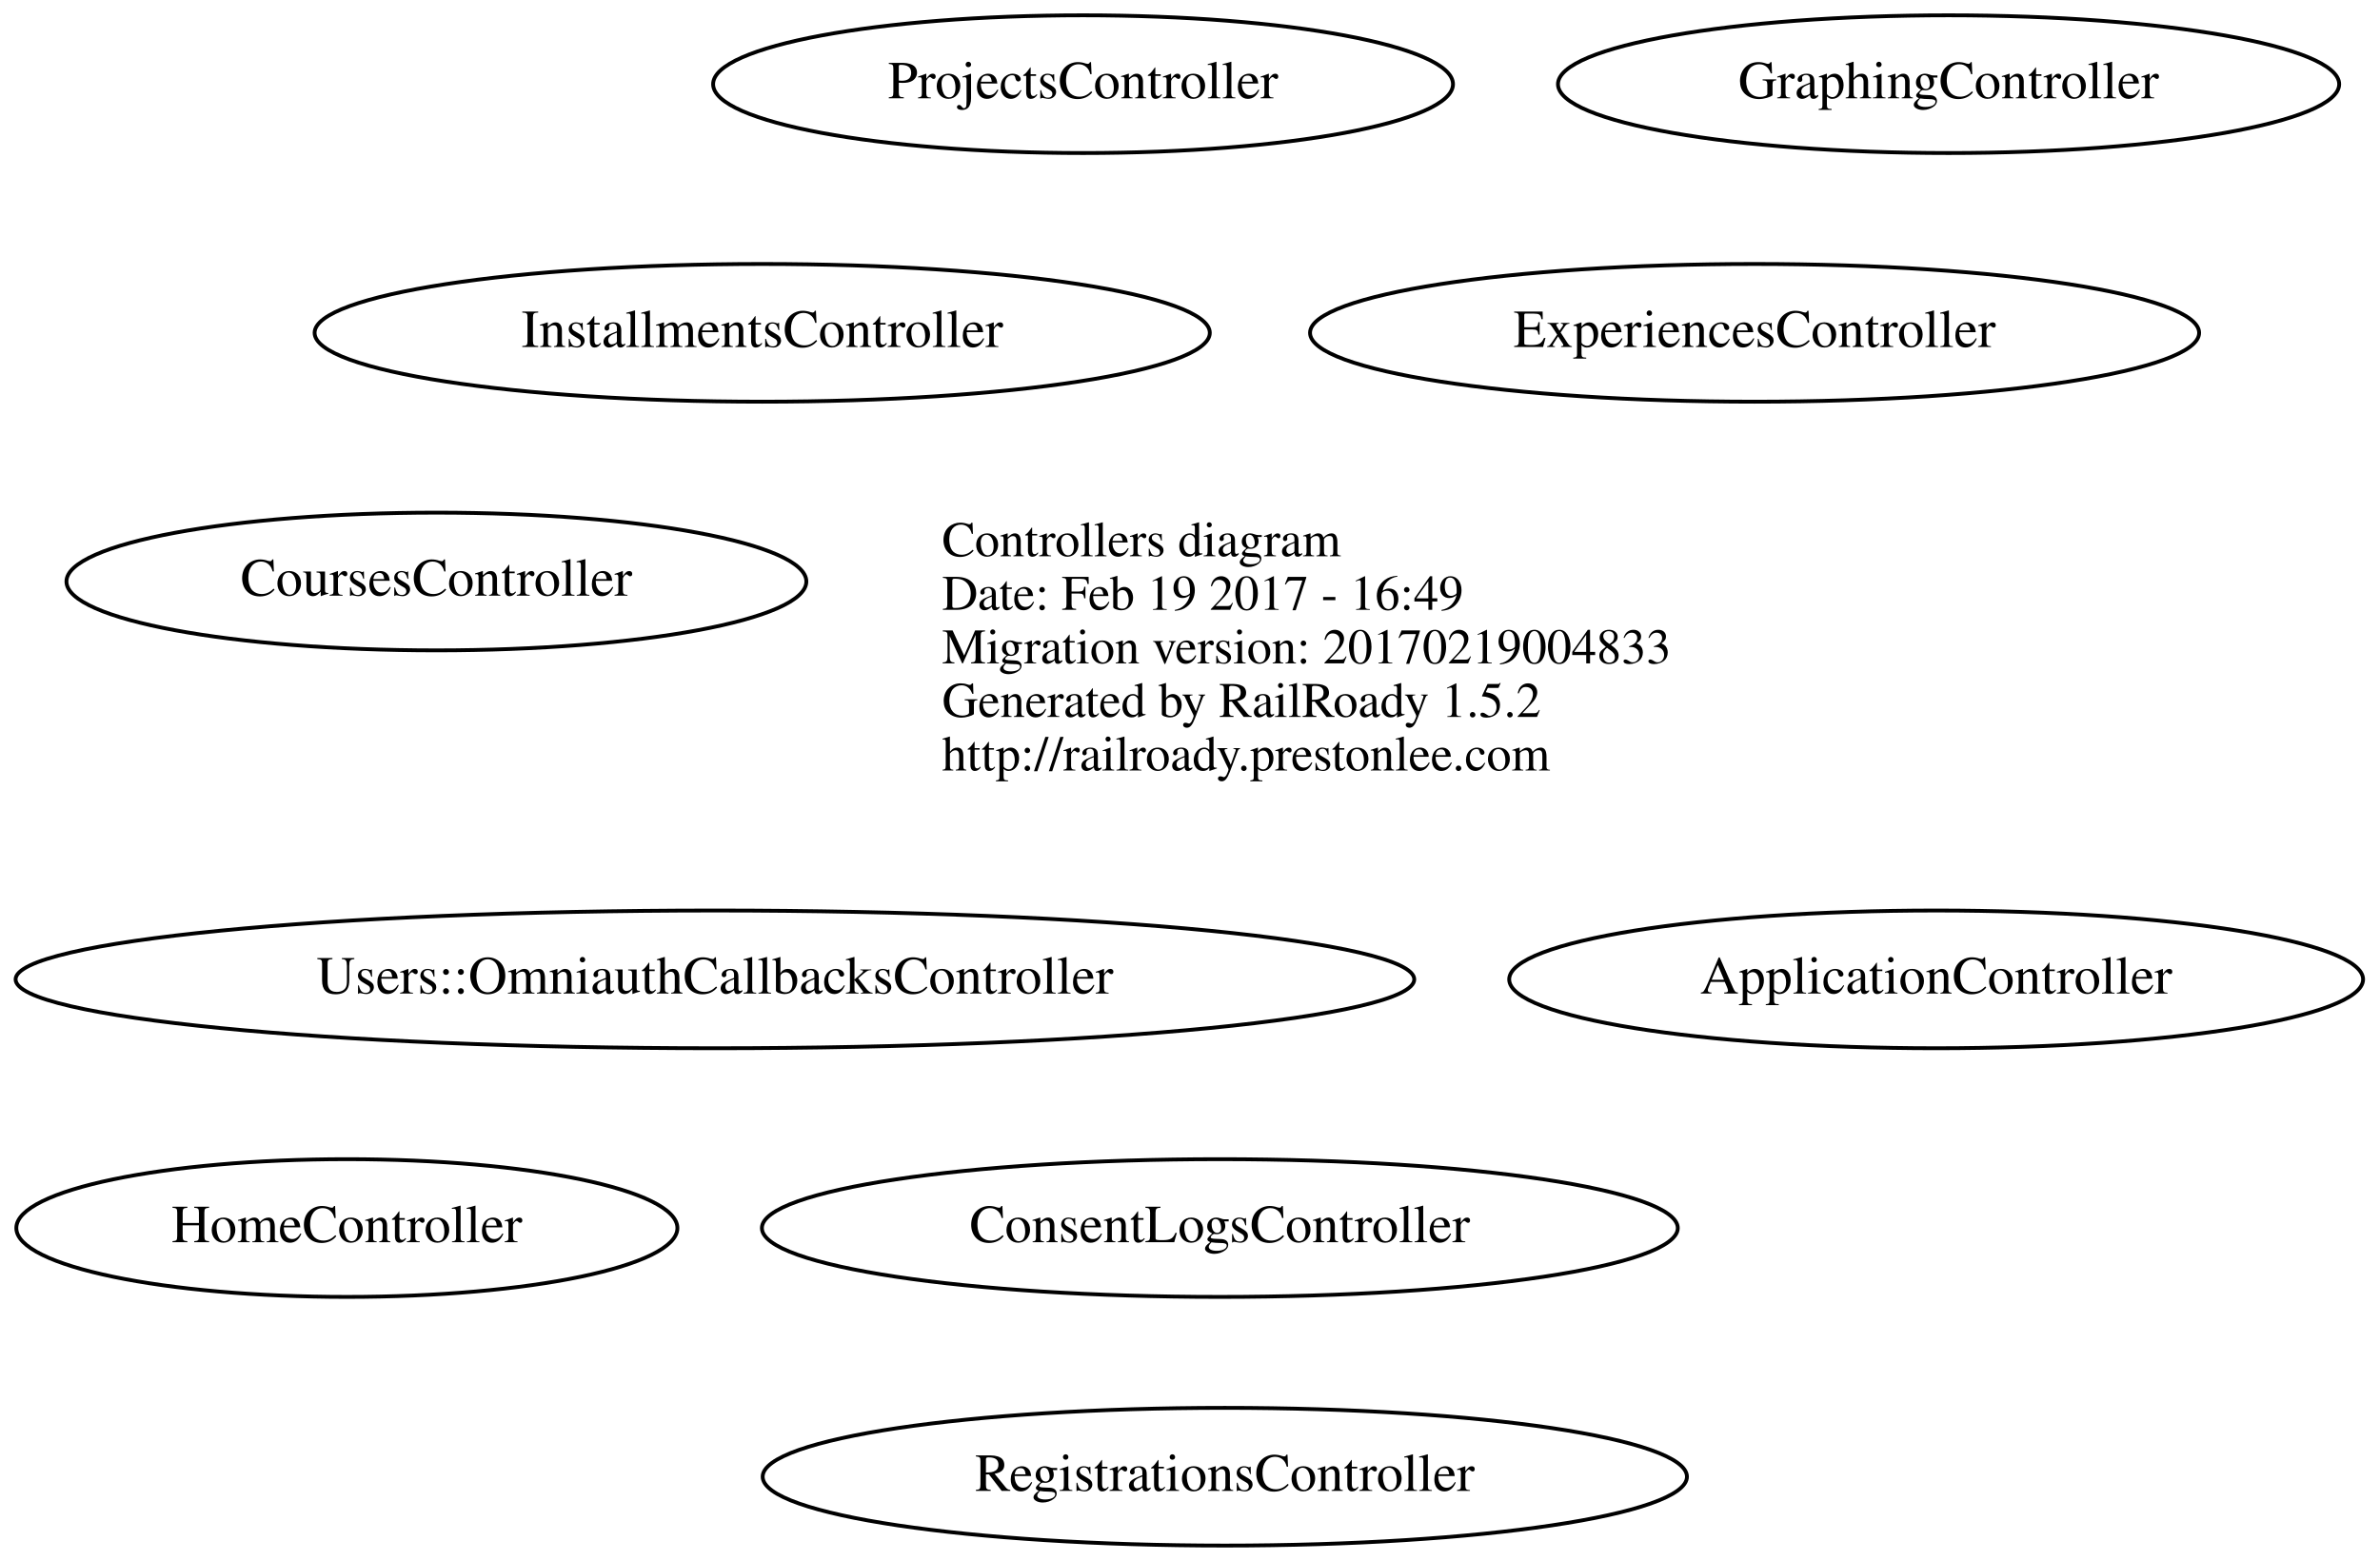
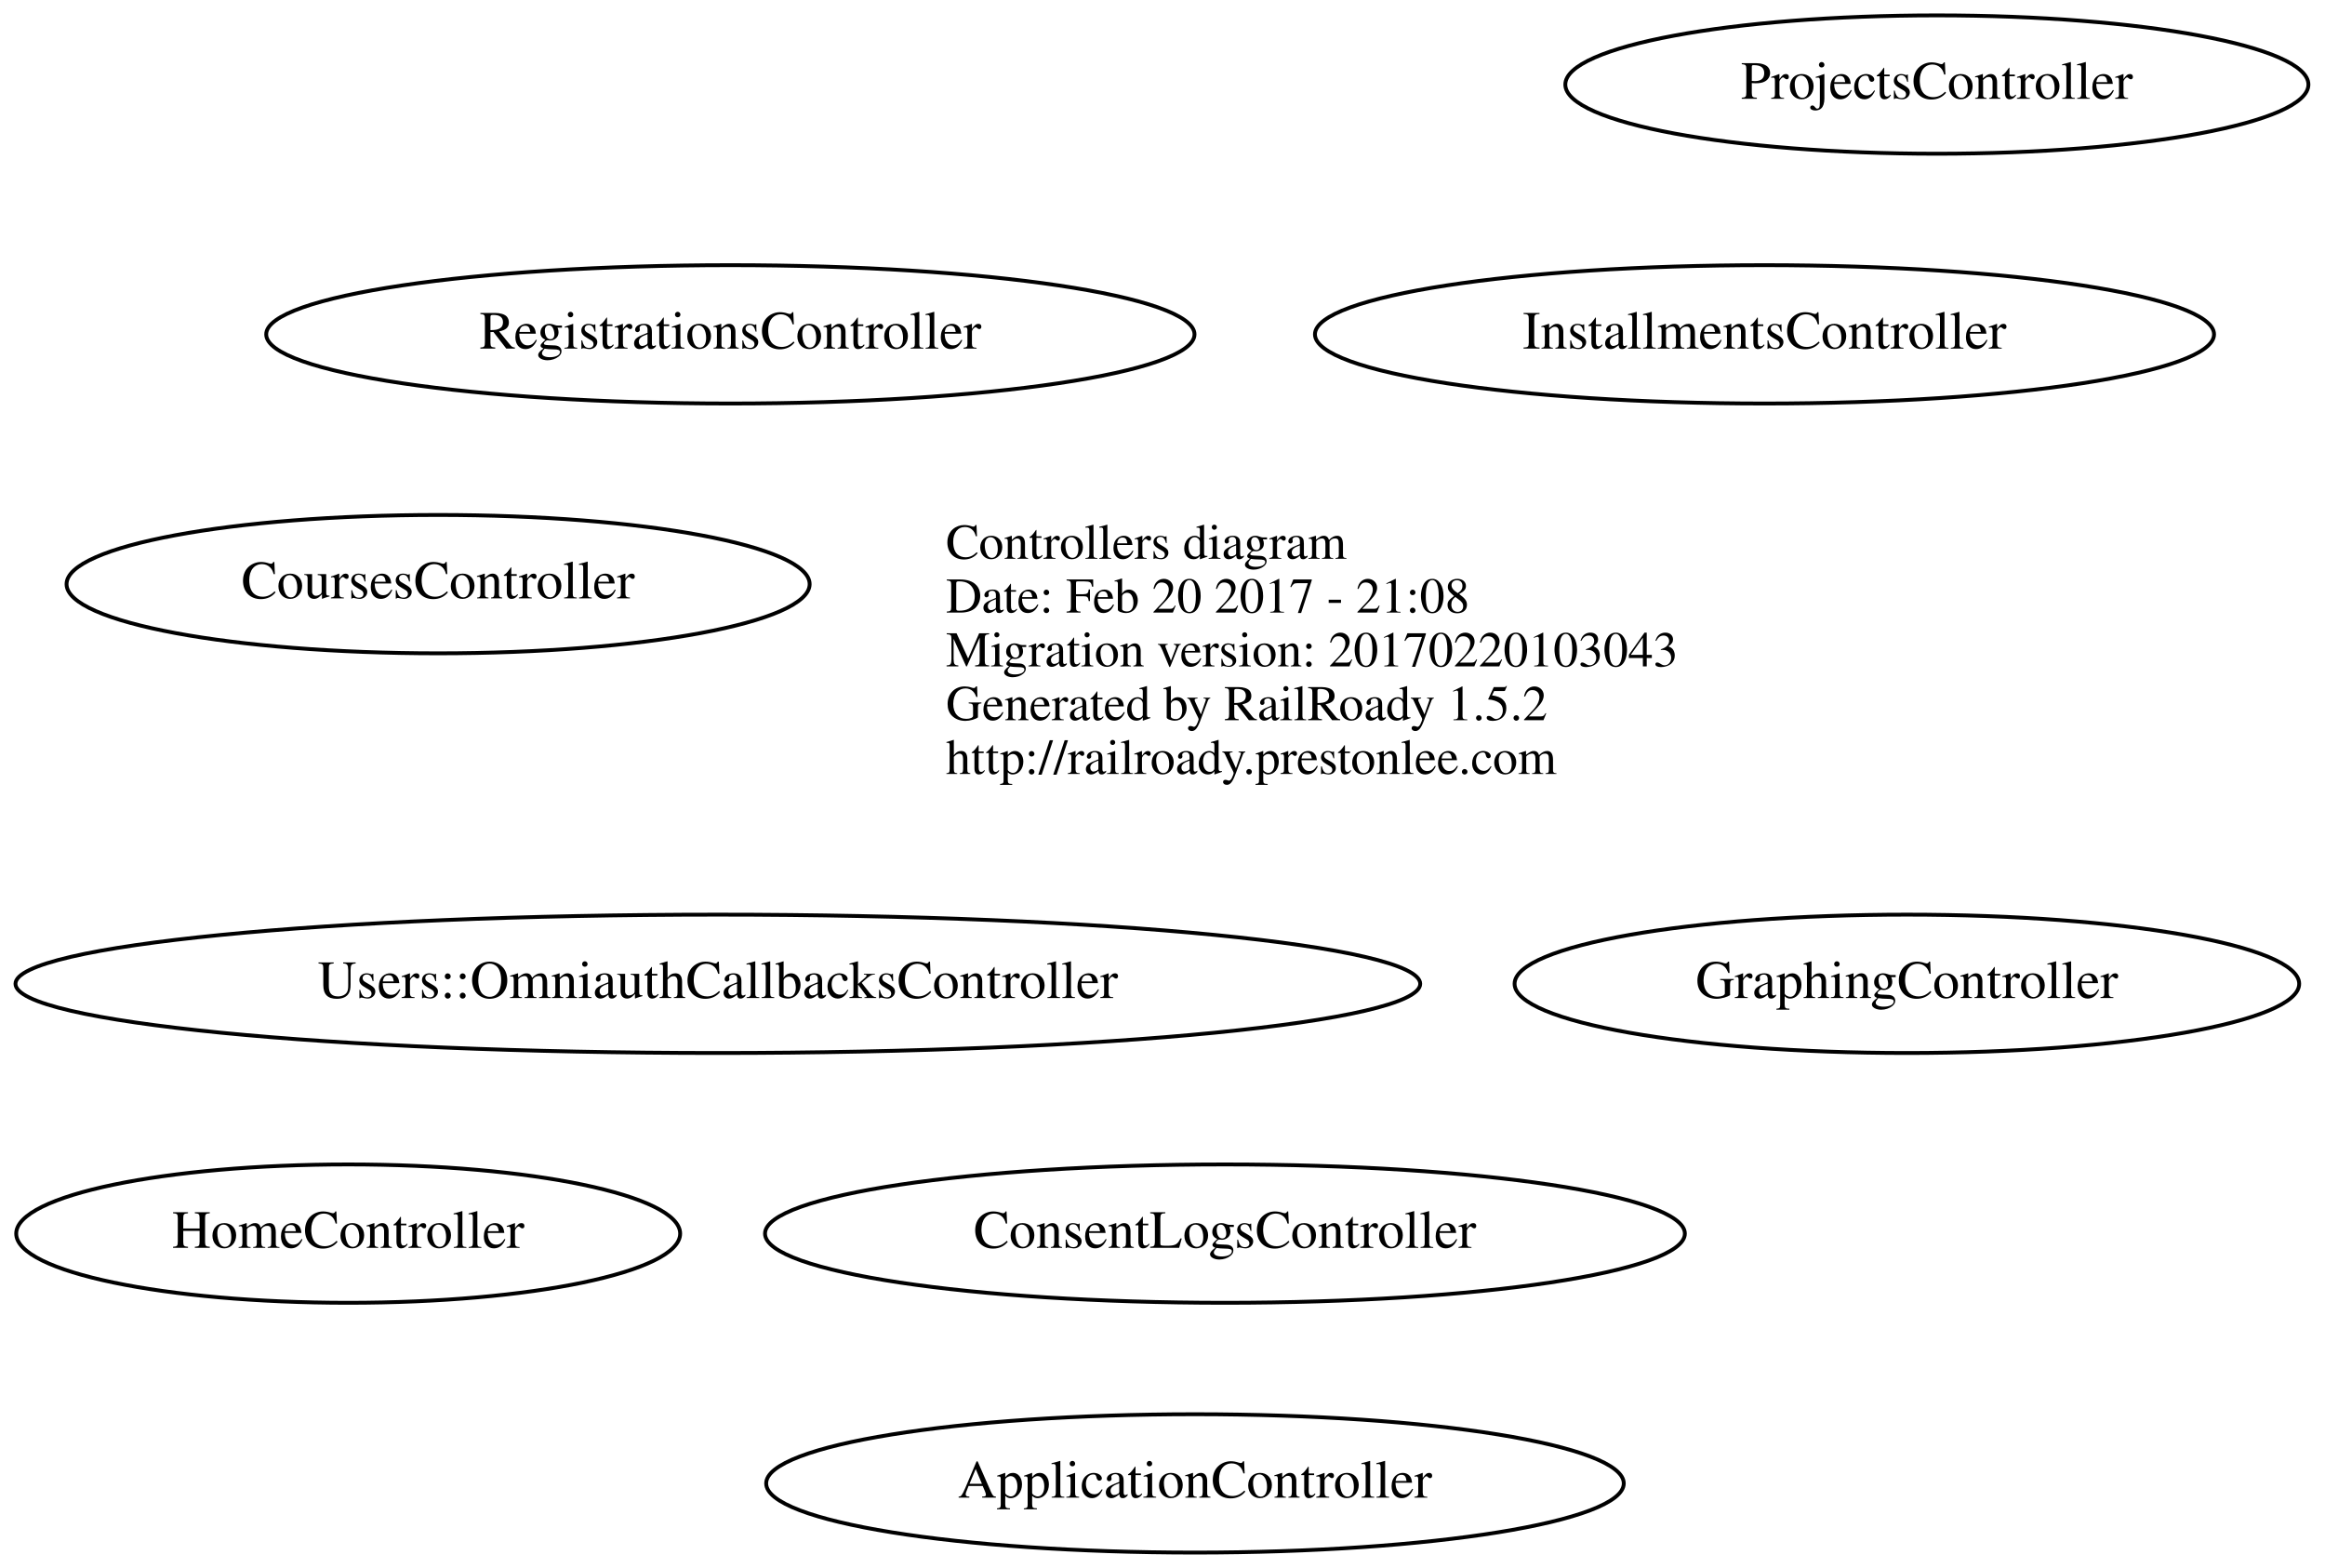
- <svg xmlns="http://www.w3.org/2000/svg" width="622pt" height="408pt" viewBox="0.00 0.00 621.58 408.00">
+ <svg xmlns="http://www.w3.org/2000/svg" width="605pt" height="408pt" viewBox="0.00 0.00 604.68 408.00">
  <g id="graph0" class="graph" transform="scale(1 1) rotate(0) translate(4 404)">
-     <polygon fill="none" stroke="none" points="-4,4 -4,-404 617.58,-404 617.58,4 -4,4" />
+     <polygon fill="none" stroke="none" points="-4,4 -4,-404 600.683,-404 600.683,4 -4,4" />
    <g id="node1" class="node">
      <text text-anchor="start" x="242" y="-258.6" font-family="Times,serif" font-size="13.00">Controllers diagram</text>
-       <text text-anchor="start" x="242" y="-244.6" font-family="Times,serif" font-size="13.00">Date: Feb 19 2017 - 16:49</text>
-       <text text-anchor="start" x="242" y="-230.6" font-family="Times,serif" font-size="13.00">Migration version: 20170219004833</text>
+       <text text-anchor="start" x="242" y="-244.6" font-family="Times,serif" font-size="13.00">Date: Feb 20 2017 - 21:08</text>
+       <text text-anchor="start" x="242" y="-230.6" font-family="Times,serif" font-size="13.00">Migration version: 20170220103043</text>
      <text text-anchor="start" x="242" y="-216.6" font-family="Times,serif" font-size="13.00">Generated by RailRoady 1.5.2</text>
      <text text-anchor="start" x="242" y="-202.6" font-family="Times,serif" font-size="13.00">http://railroady.prestonlee.com</text>
    </g>
    <g id="node2" class="node">
-       <ellipse fill="none" stroke="black" cx="501.79" cy="-148" rx="111.581" ry="18" />
-       <text text-anchor="middle" x="501.79" y="-144.3" font-family="Times,serif" font-size="14.00">ApplicationController</text>
+       <ellipse fill="none" stroke="black" cx="306.79" cy="-18" rx="111.581" ry="18" />
+       <text text-anchor="middle" x="306.79" y="-14.3" font-family="Times,serif" font-size="14.00">ApplicationController</text>
    </g>
    <g id="node3" class="node">
      <ellipse fill="none" stroke="black" cx="314.589" cy="-83" rx="119.679" ry="18" />
      <text text-anchor="middle" x="314.589" y="-79.3" font-family="Times,serif" font-size="14.00">ConsentLogsController</text>
    </g>
    <g id="node4" class="node">
      <ellipse fill="none" stroke="black" cx="109.841" cy="-252" rx="96.683" ry="18" />
      <text text-anchor="middle" x="109.841" y="-248.3" font-family="Times,serif" font-size="14.00">CoursesController</text>
    </g>
    <g id="node5" class="node">
-       <ellipse fill="none" stroke="black" cx="454.34" cy="-317" rx="116.18" ry="18" />
-       <text text-anchor="middle" x="454.34" y="-313.3" font-family="Times,serif" font-size="14.00">ExperiencesController</text>
+       <ellipse fill="none" stroke="black" cx="492.041" cy="-148" rx="102.082" ry="18" />
+       <text text-anchor="middle" x="492.041" y="-144.3" font-family="Times,serif" font-size="14.00">GraphingController</text>
    </g>
    <g id="node6" class="node">
-       <ellipse fill="none" stroke="black" cx="505.041" cy="-382" rx="102.082" ry="18" />
-       <text text-anchor="middle" x="505.041" y="-378.3" font-family="Times,serif" font-size="14.00">GraphingController</text>
-     </g>
-     <g id="node7" class="node">
      <ellipse fill="none" stroke="black" cx="86.442" cy="-83" rx="86.385" ry="18" />
      <text text-anchor="middle" x="86.442" y="-79.3" font-family="Times,serif" font-size="14.00">HomeController</text>
    </g>
+     <g id="node7" class="node">
+       <ellipse fill="none" stroke="black" cx="454.99" cy="-317" rx="116.979" ry="18" />
+       <text text-anchor="middle" x="454.99" y="-313.3" font-family="Times,serif" font-size="14.00">InstallmentsController</text>
+     </g>
    <g id="node8" class="node">
-       <ellipse fill="none" stroke="black" cx="194.99" cy="-317" rx="116.979" ry="18" />
-       <text text-anchor="middle" x="194.99" y="-313.3" font-family="Times,serif" font-size="14.00">InstallmentsController</text>
+       <ellipse fill="none" stroke="black" cx="499.841" cy="-382" rx="96.683" ry="18" />
+       <text text-anchor="middle" x="499.841" y="-378.3" font-family="Times,serif" font-size="14.00">ProjectsController</text>
    </g>
    <g id="node9" class="node">
-       <ellipse fill="none" stroke="black" cx="278.841" cy="-382" rx="96.683" ry="18" />
-       <text text-anchor="middle" x="278.841" y="-378.3" font-family="Times,serif" font-size="14.00">ProjectsController</text>
+       <ellipse fill="none" stroke="black" cx="185.889" cy="-317" rx="120.779" ry="18" />
+       <text text-anchor="middle" x="185.889" y="-313.3" font-family="Times,serif" font-size="14.00">RegistrationsController</text>
    </g>
    <g id="node10" class="node">
-       <ellipse fill="none" stroke="black" cx="315.889" cy="-18" rx="120.779" ry="18" />
-       <text text-anchor="middle" x="315.889" y="-14.3" font-family="Times,serif" font-size="14.00">RegistrationsController</text>
-     </g>
-     <g id="node11" class="node">
      <ellipse fill="none" stroke="black" cx="182.634" cy="-148" rx="182.768" ry="18" />
      <text text-anchor="middle" x="182.634" y="-144.3" font-family="Times,serif" font-size="14.00">Users::OmniauthCallbacksController</text>
    </g>
  </g>
</svg>
